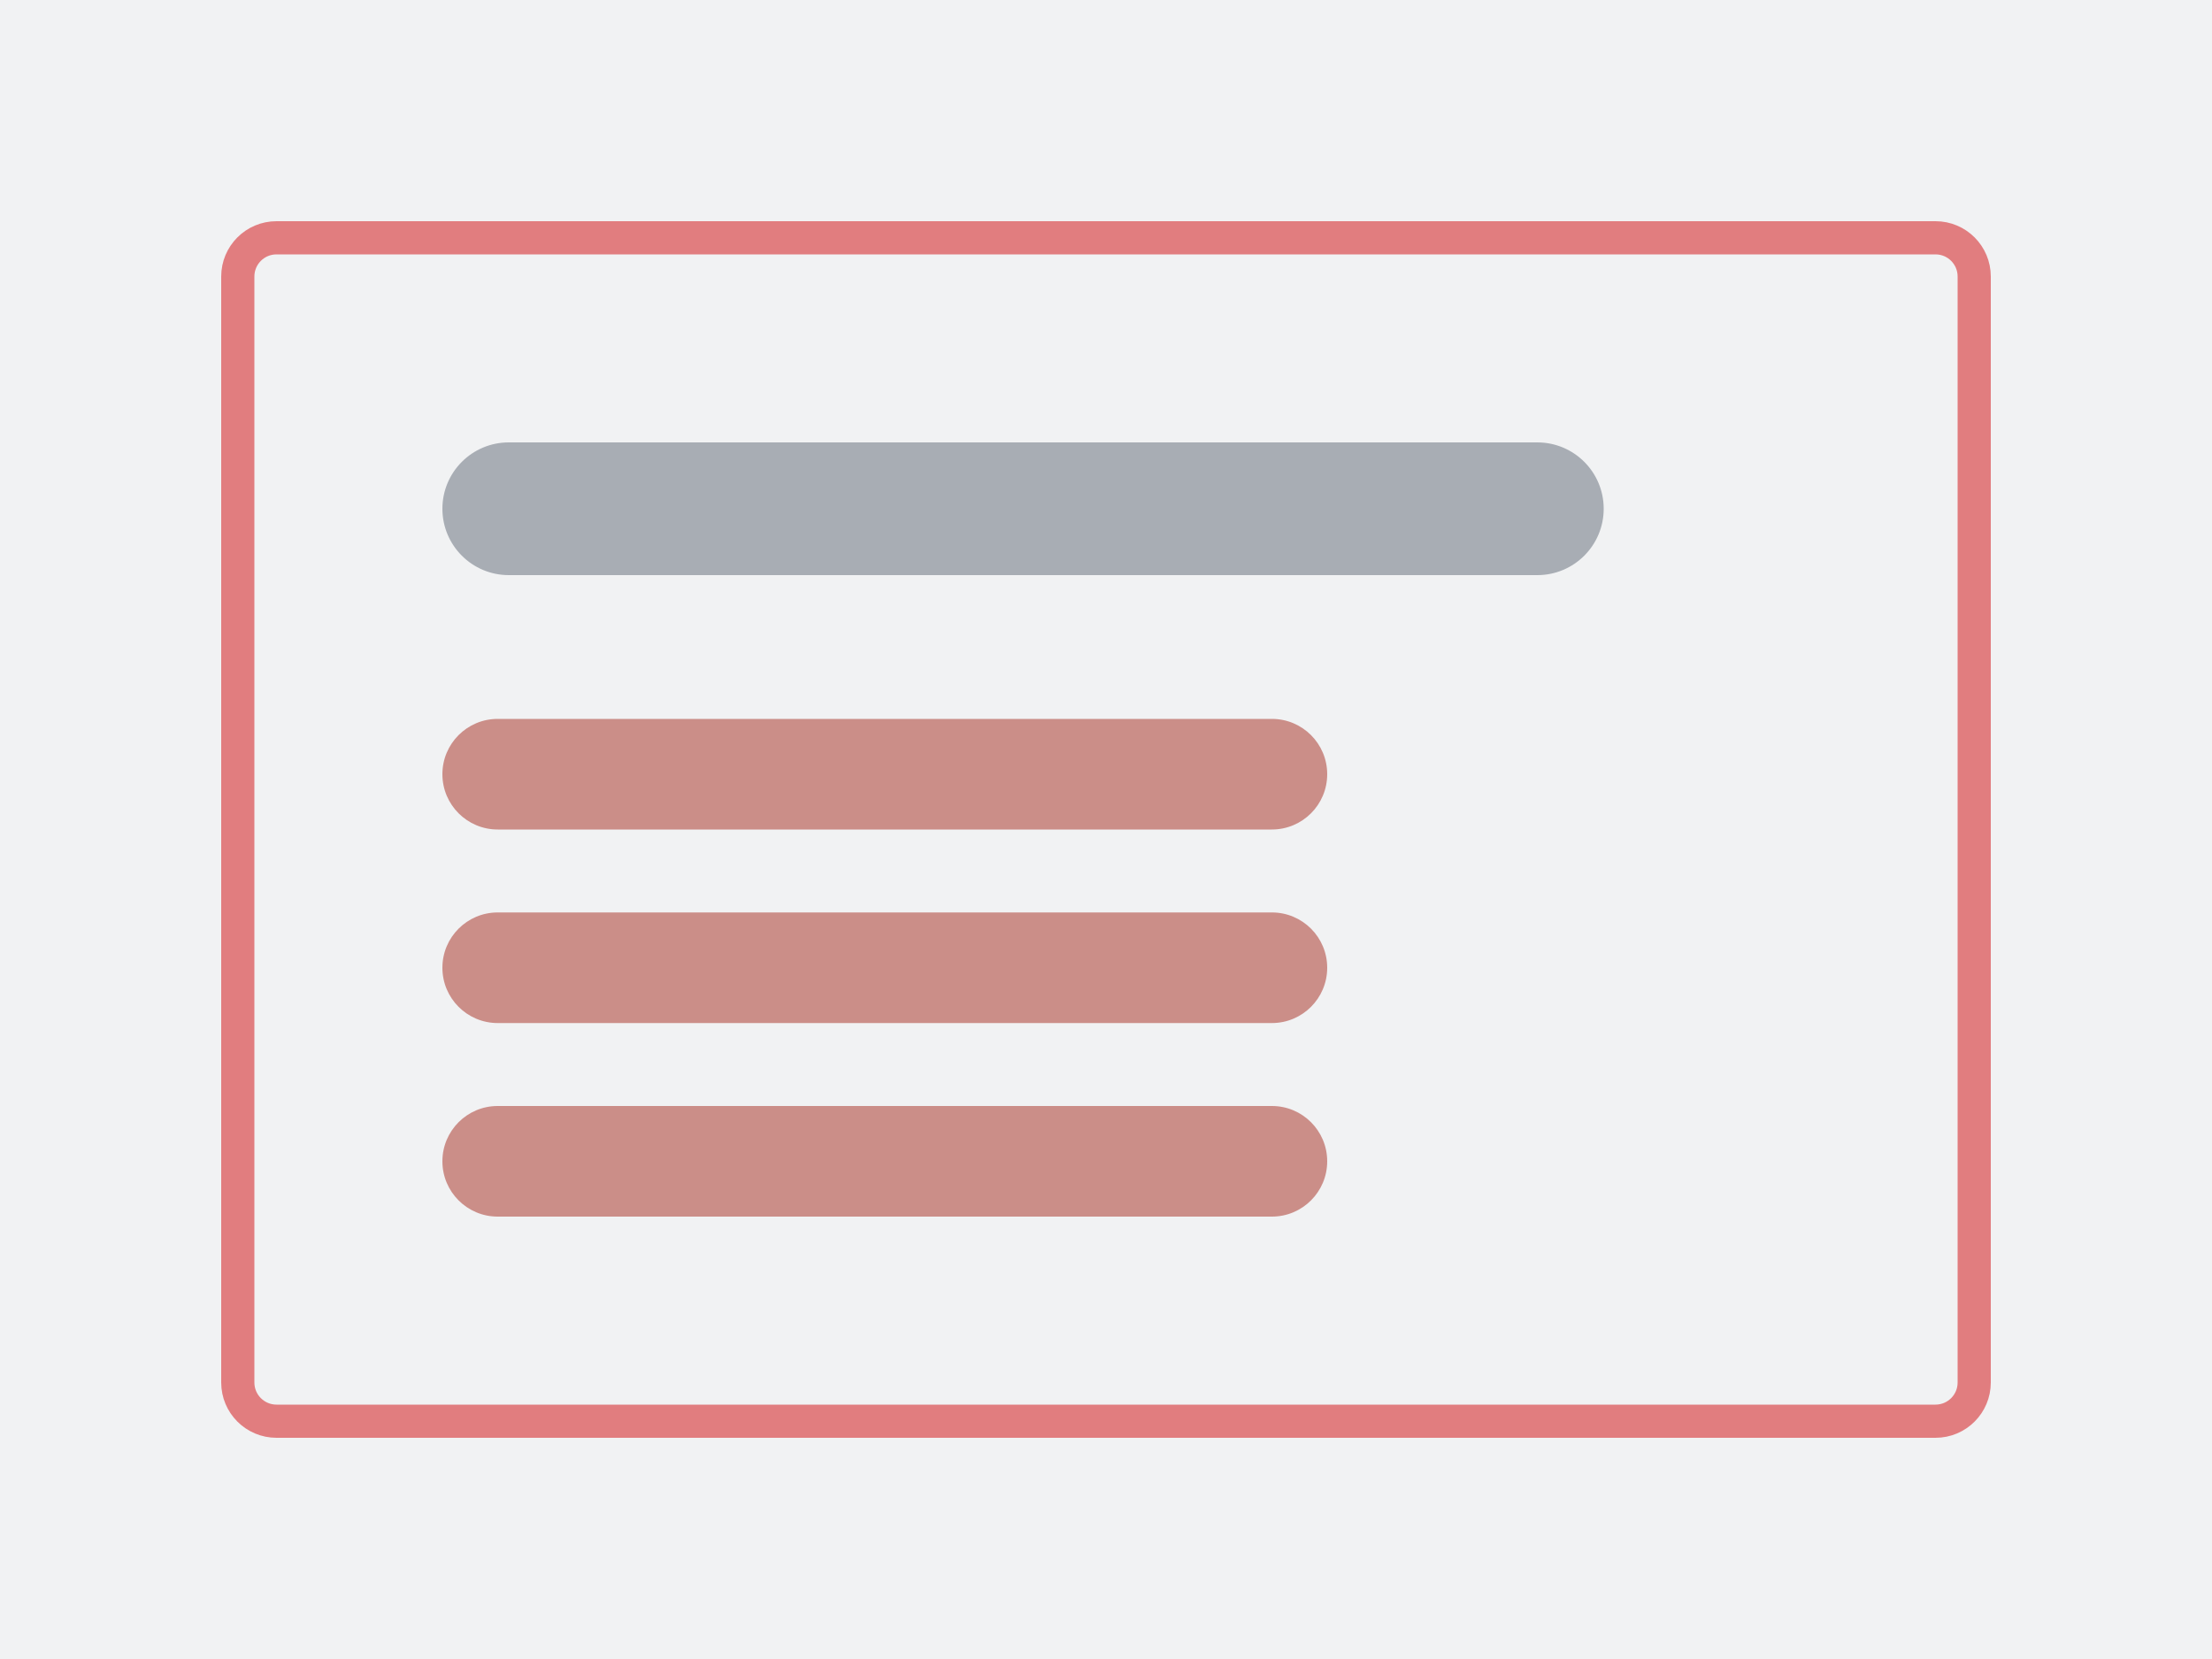
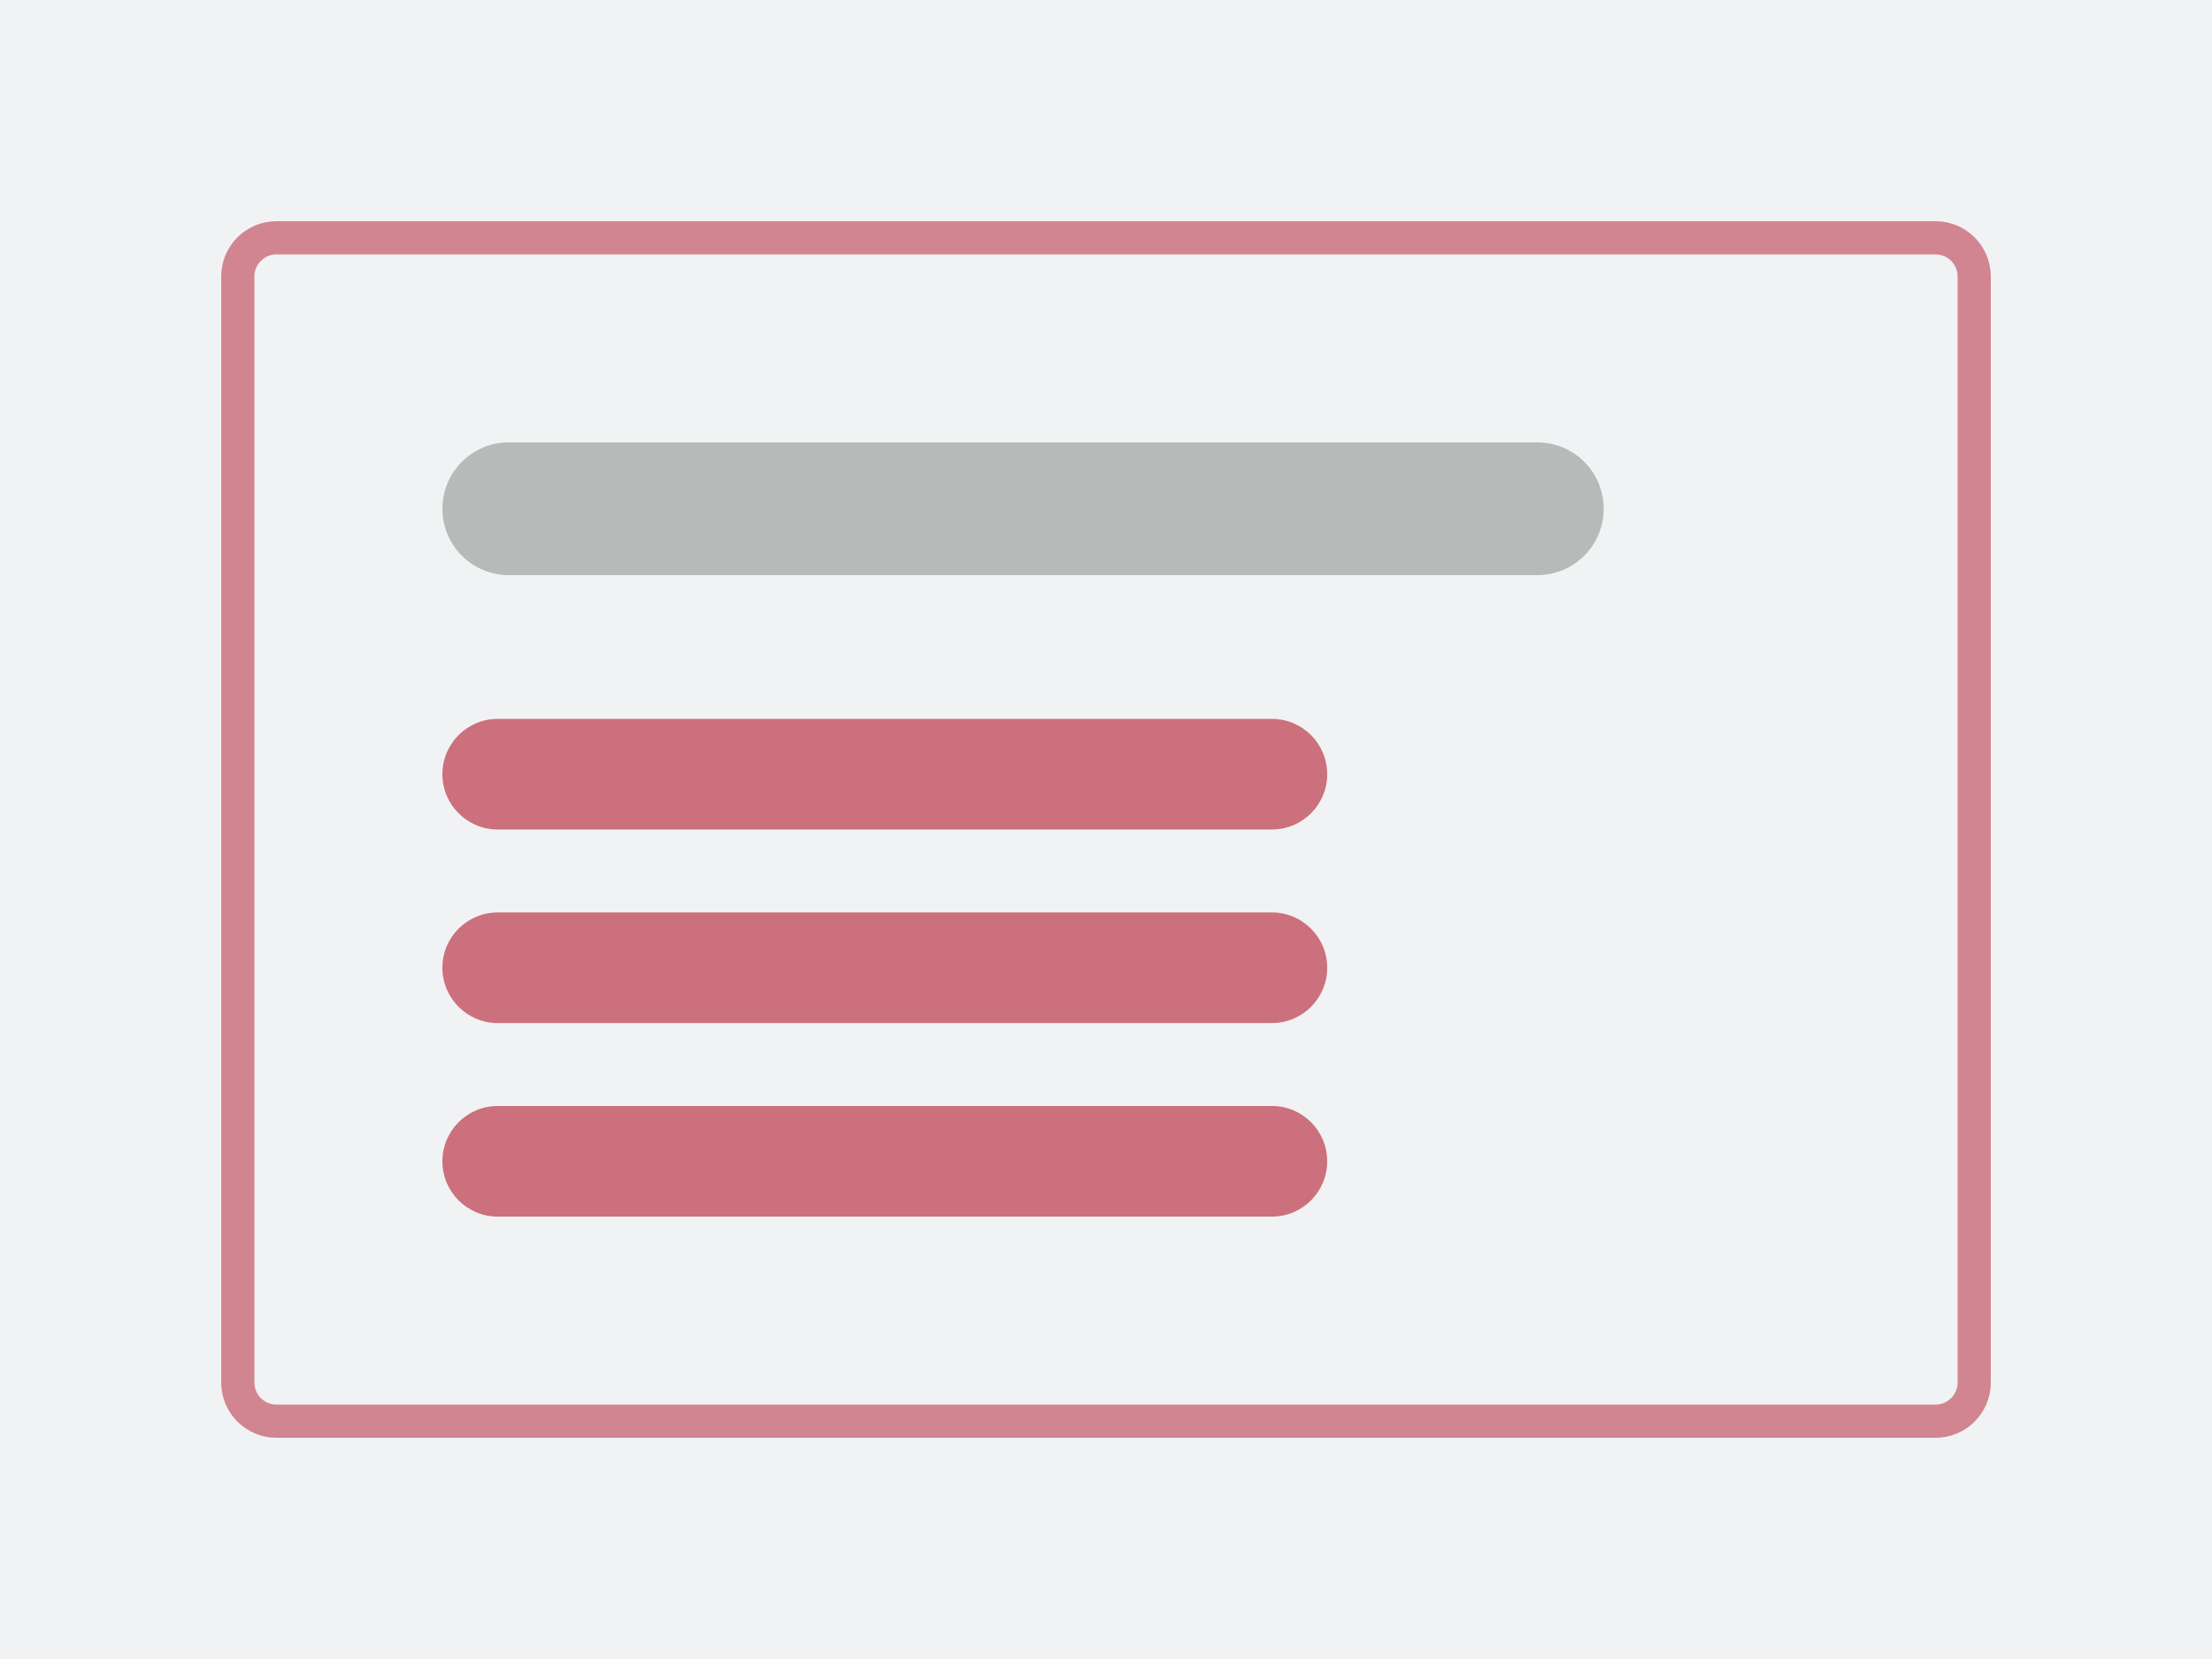
<svg xmlns="http://www.w3.org/2000/svg" width="400" height="300" viewBox="0 0 400 300" fill="none">
  <rect width="400" height="300" fill="#F1F2F3" />
-   <rect x="80" y="80" width="210" height="24" rx="12" fill="#A8ADB4" />
-   <rect x="80" y="130" width="160" height="20" rx="10" fill="#A62A1E" fill-opacity="0.5" />
-   <rect x="80" y="165" width="160" height="20" rx="10" fill="#A62A1E" fill-opacity="0.5" />
-   <rect x="80" y="200" width="160" height="20" rx="10" fill="#A62A1E" fill-opacity="0.5" />
-   <rect x="43" y="43" width="314" height="214" rx="7" stroke="#D3080C" stroke-opacity="0.5" stroke-width="6" />
+   <rect x="43" y="43" width="314" height="214" rx="7" stroke="#B3192E" stroke-opacity="0.5" stroke-width="6" />
+   <rect x="80" y="80" width="210" height="24" rx="12" fill="#A6A6A6" fill-opacity="0.75" />
+   <rect x="80" y="130" width="160" height="20" rx="10" fill="#B3192E" fill-opacity="0.6" />
+   <rect x="80" y="165" width="160" height="20" rx="10" fill="#B3192E" fill-opacity="0.6" />
+   <rect x="80" y="200" width="160" height="20" rx="10" fill="#B3192E" fill-opacity="0.6" />
</svg>
